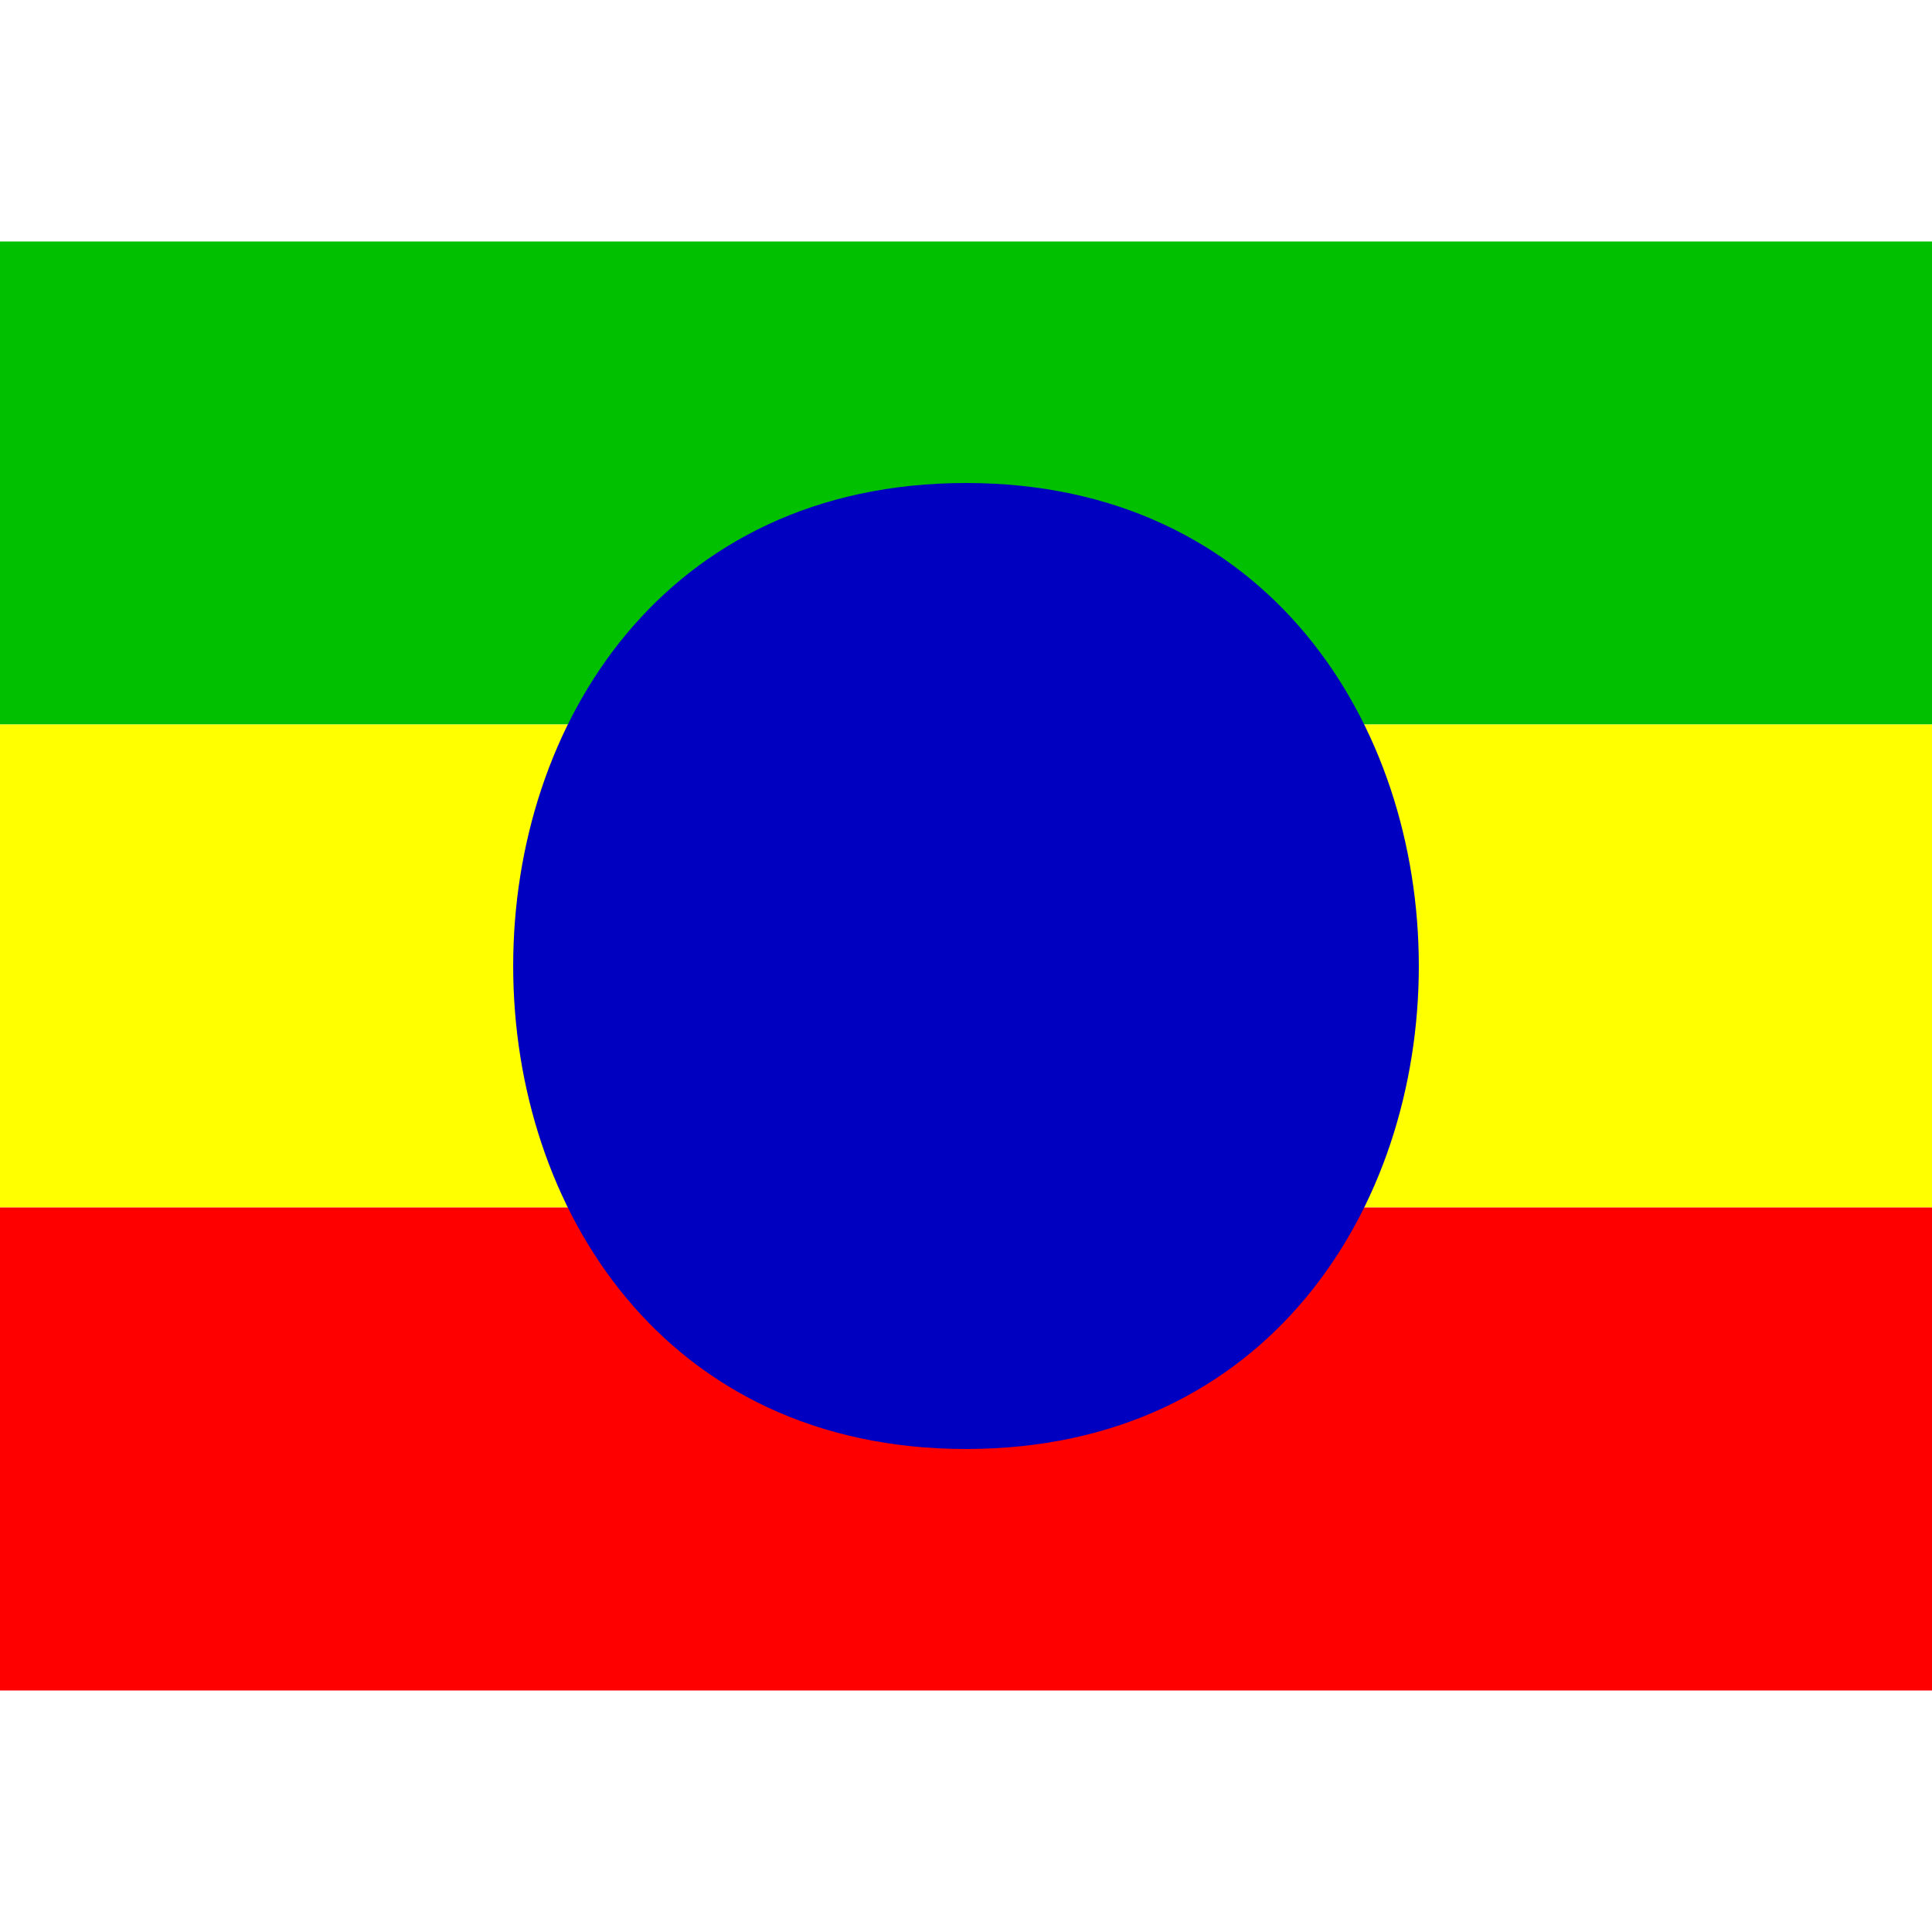
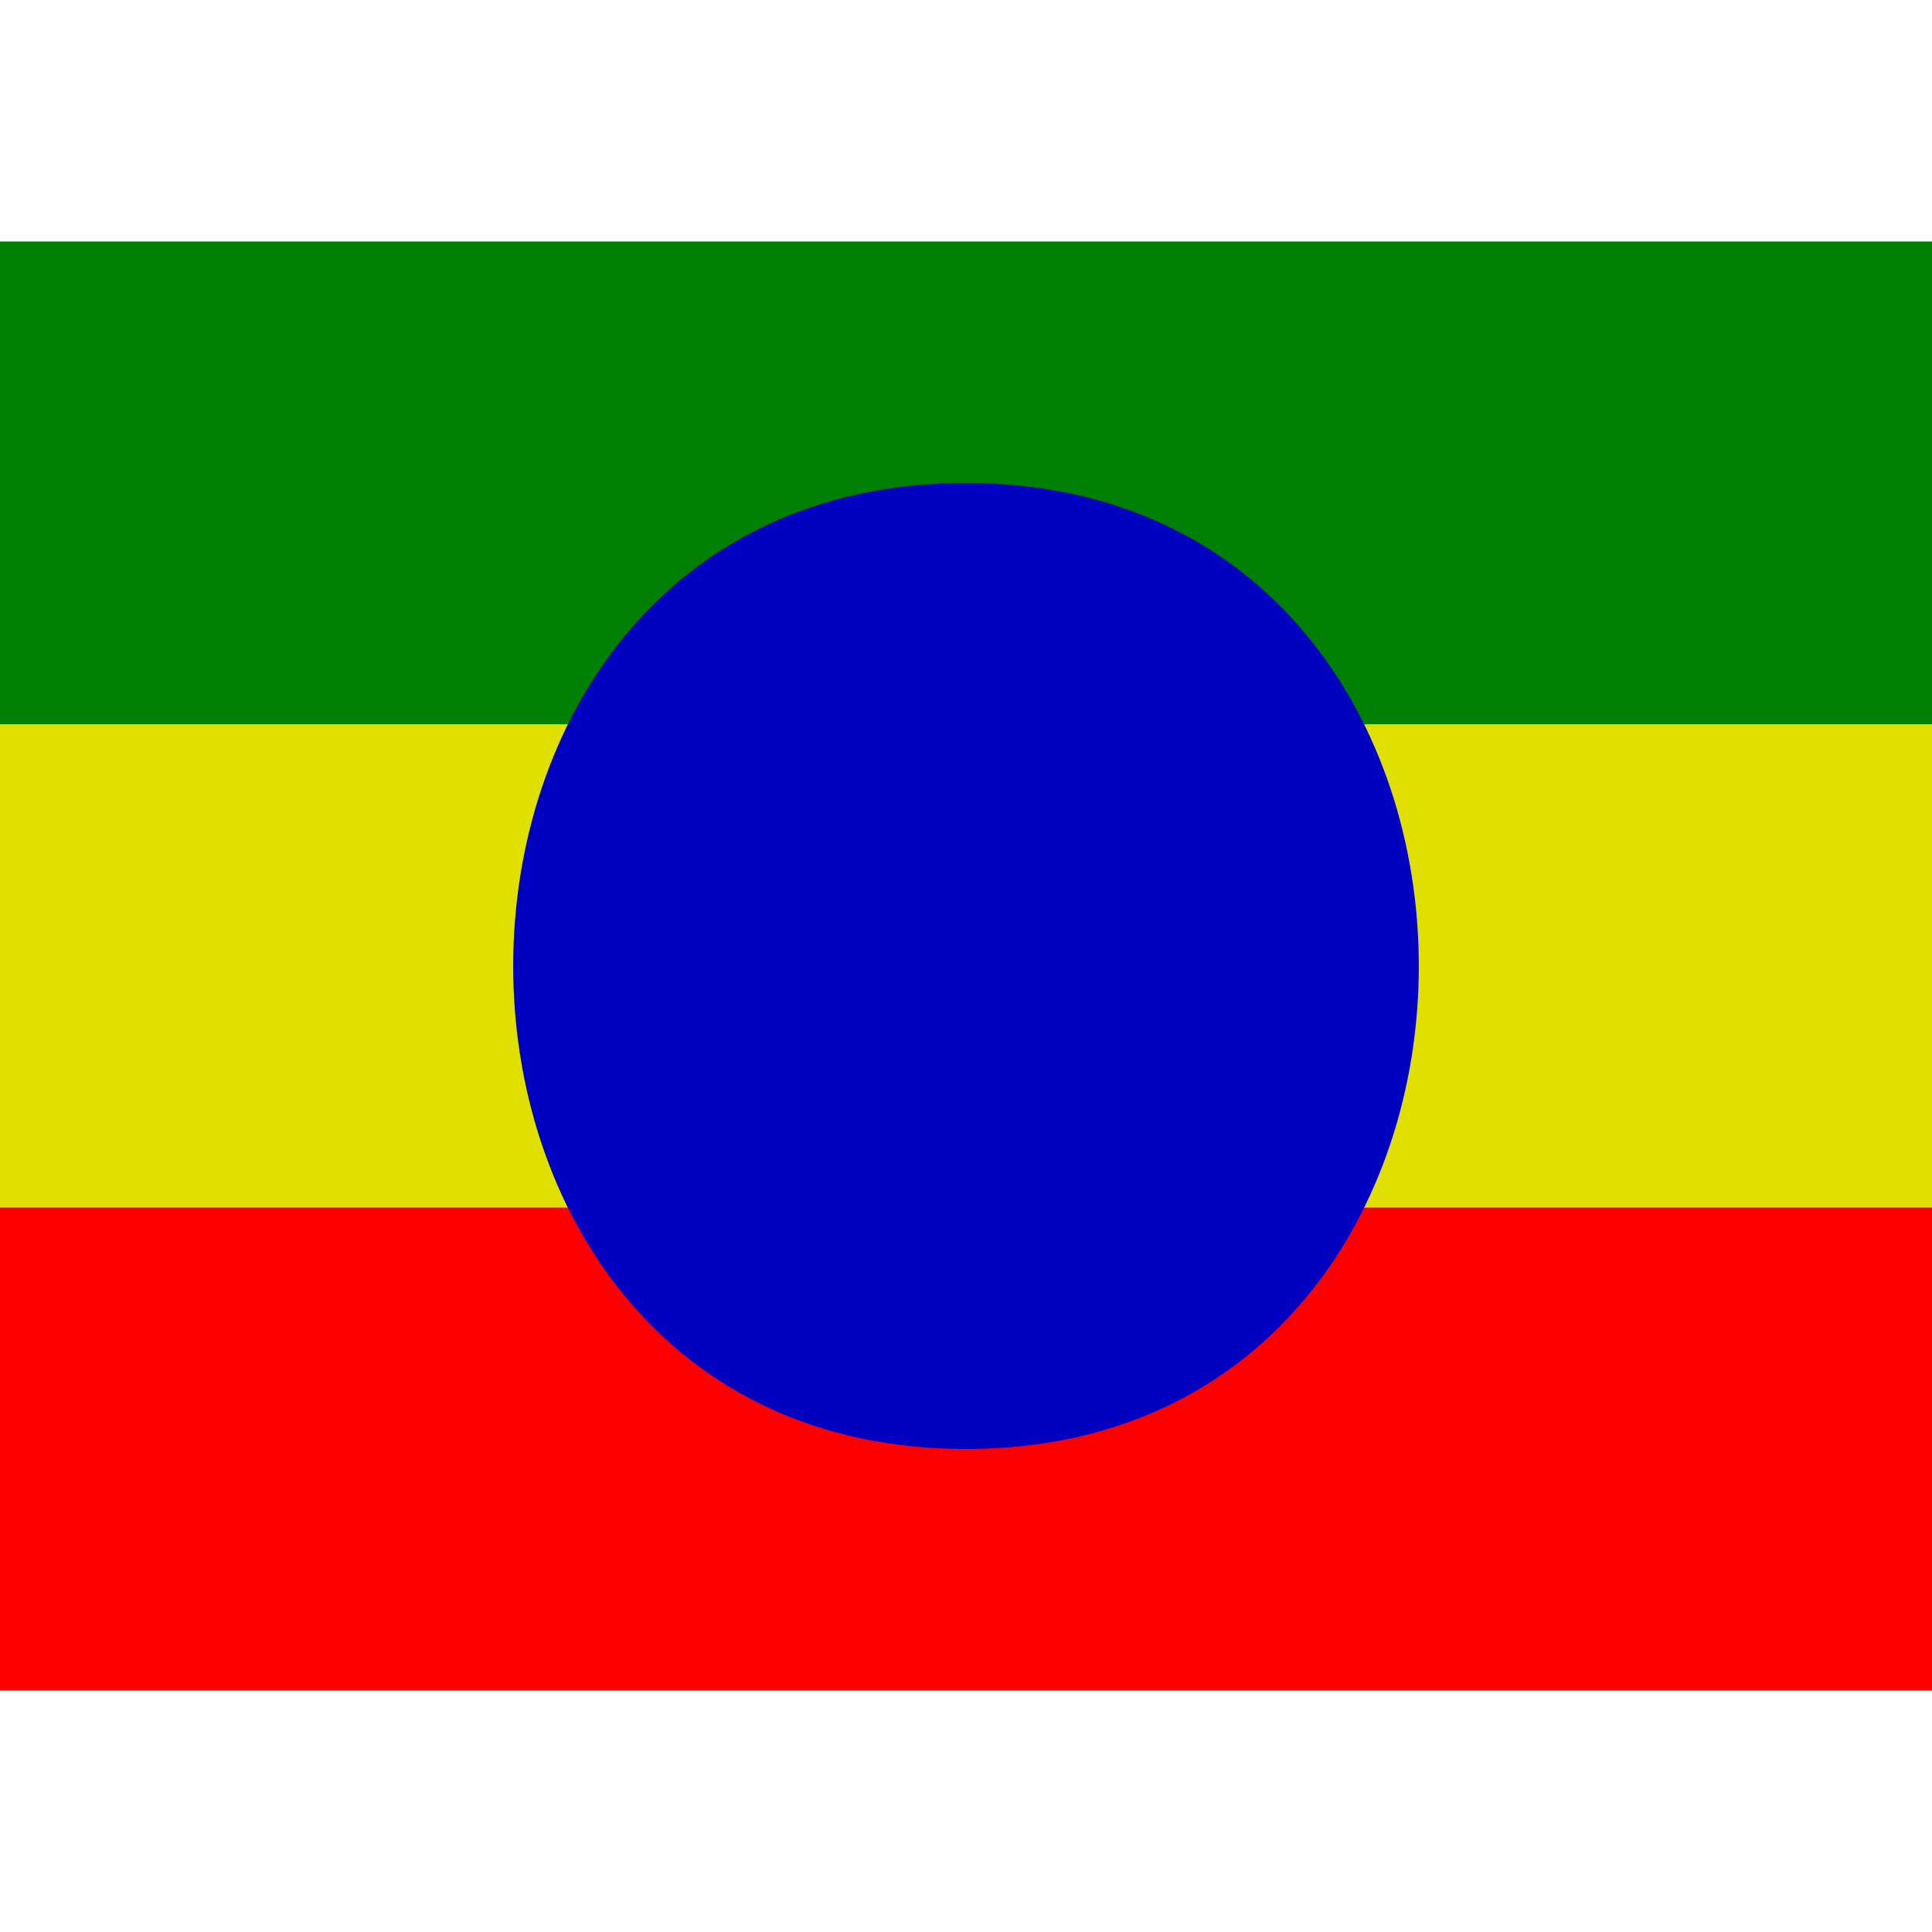
<svg xmlns="http://www.w3.org/2000/svg" viewBox="0 0 8 8">
-   <path d="M0,3L0,1L8,1L8,3" fill="#00c000" />
-   <path d="M0,5L0,3L8,3L8,5" fill="#ffff00" />
+   <path d="M0,3L0,1L8,1L8,3" fill="#008000" />
+   <path d="M0,5L0,3L8,3L8,5" fill="#e0e000" />
  <path d="M0,7L0,5L8,5L8,7" fill="#ff0000" />
  <path d="M4,6C1.5,6,1.5,2,4,2C6.5,2,6.5,6,4,6" fill="#0000c0" />
</svg>
